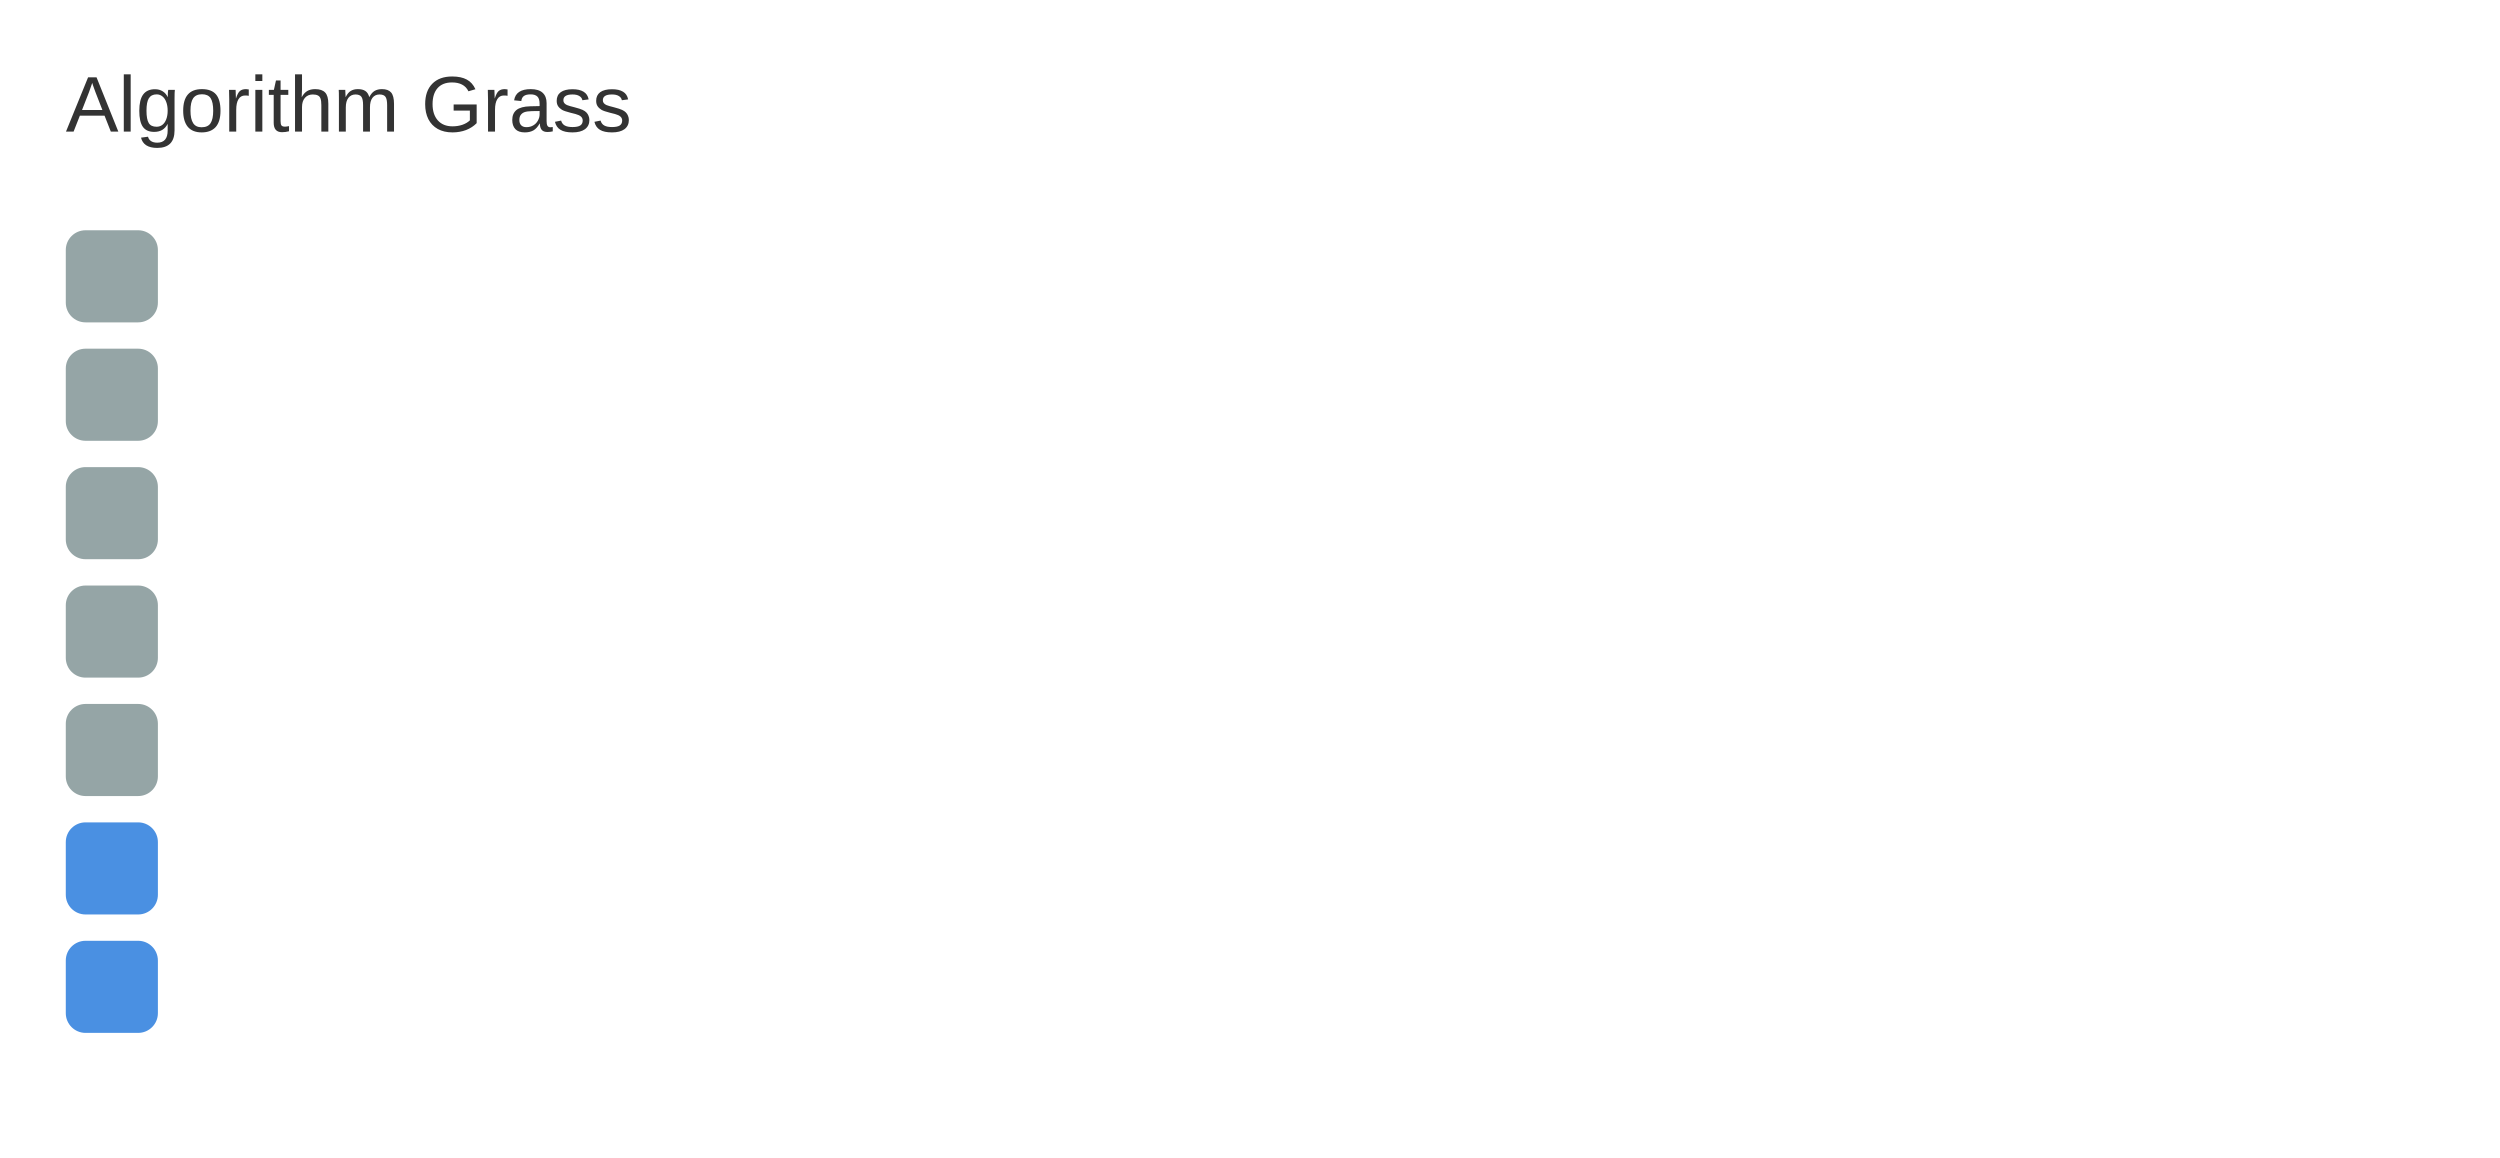
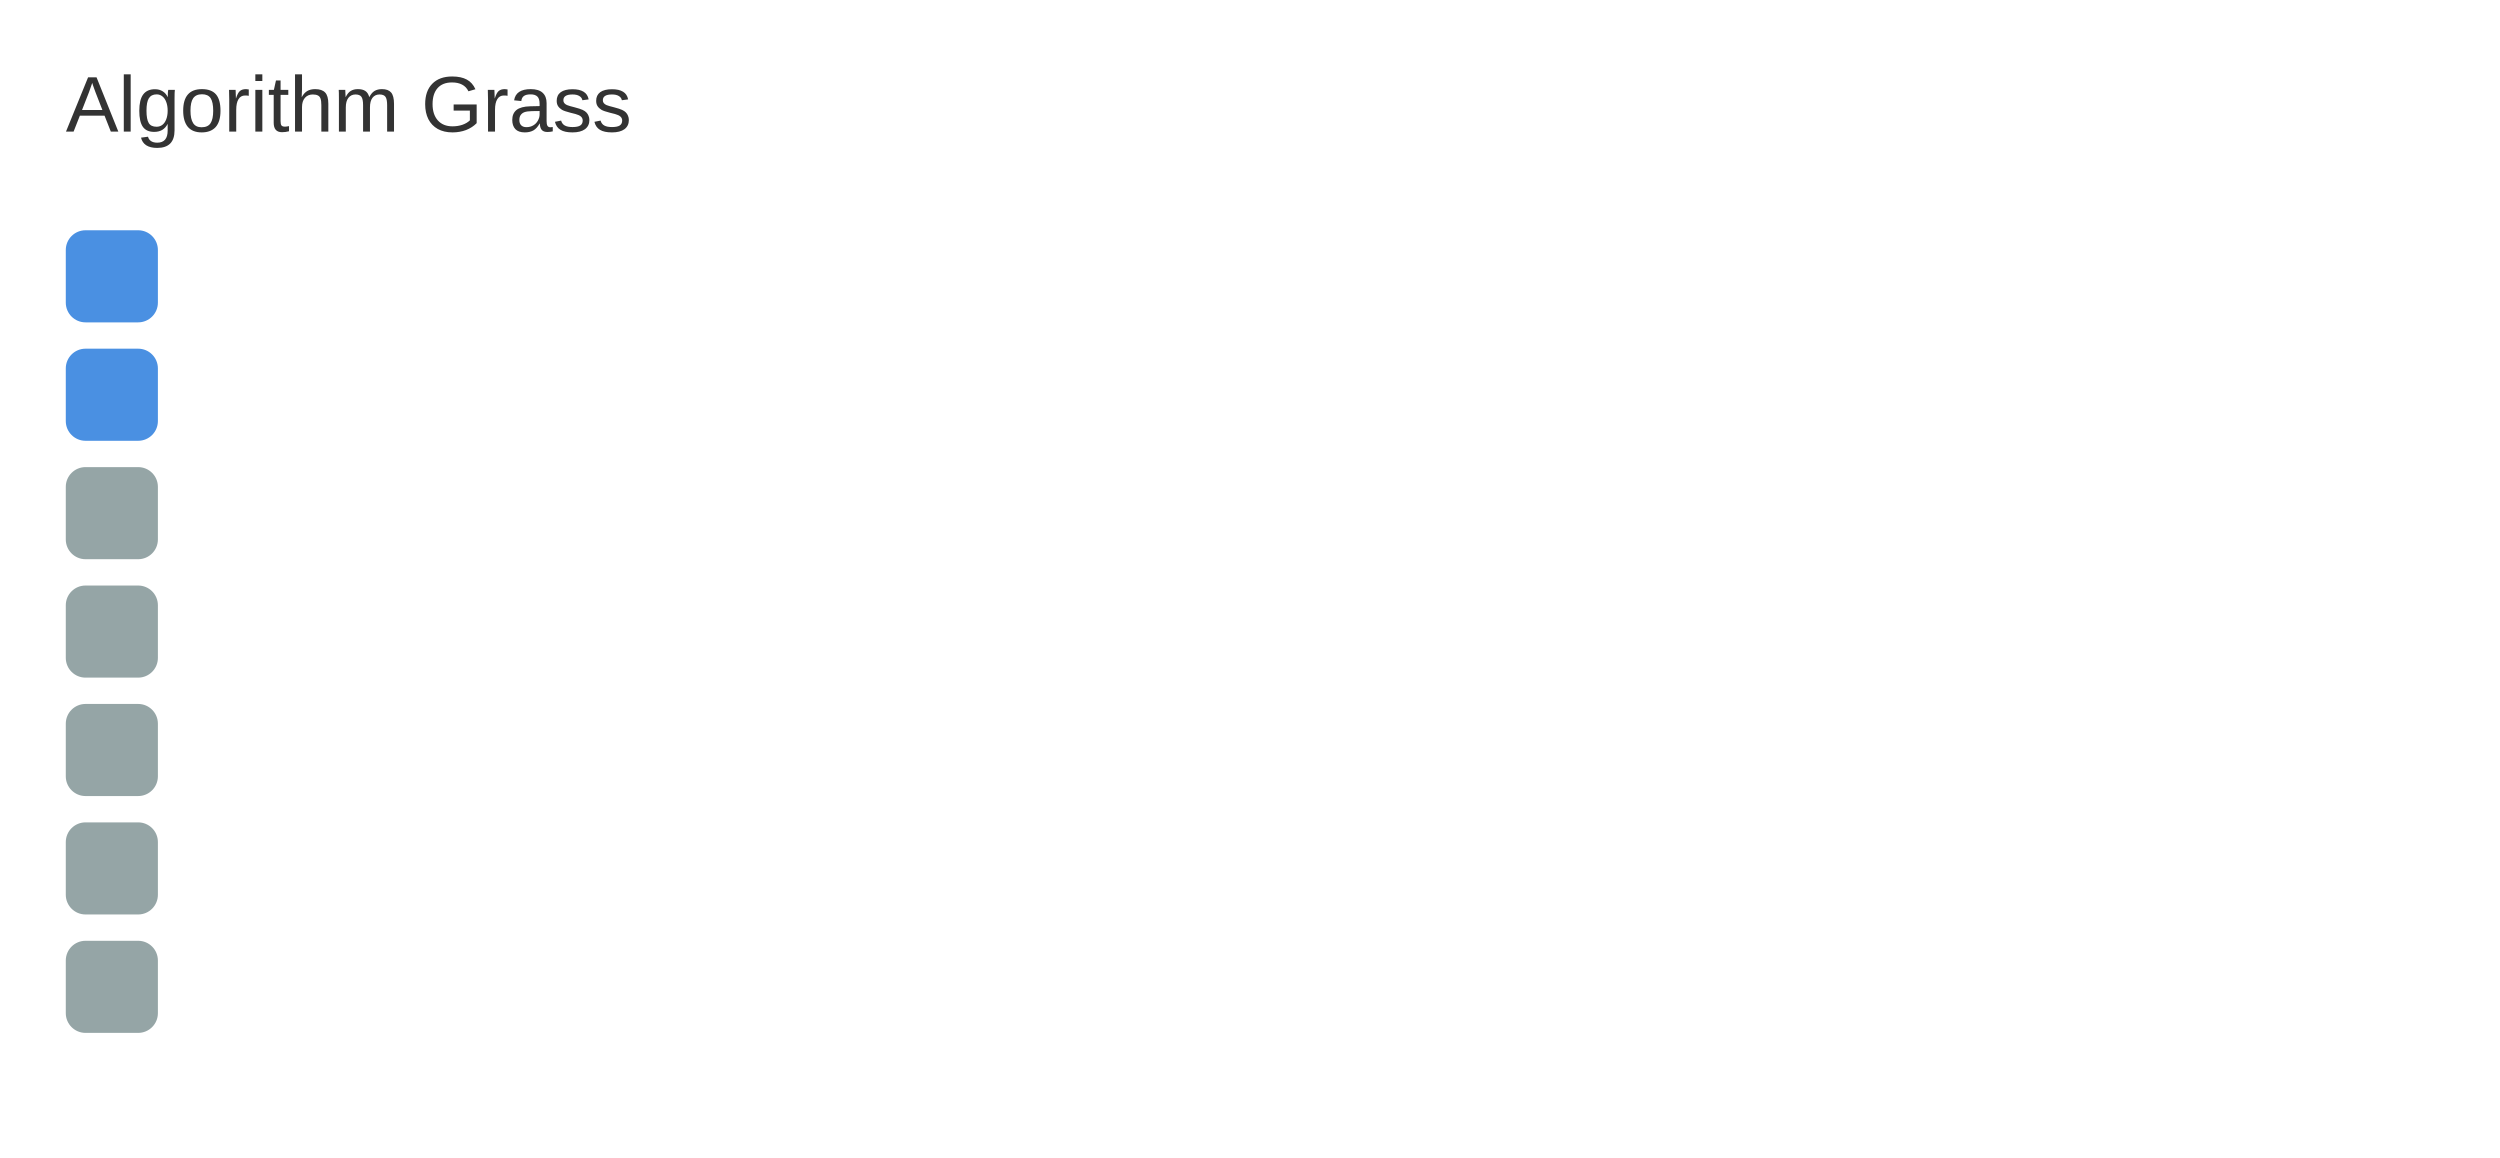
<svg xmlns="http://www.w3.org/2000/svg" width="380" height="176" viewBox="0 0 380 176">
  <style>
    text { font-family: Arial, sans-serif; font-size: 12px; fill: #333; }
  </style>
  <text x="10" y="20">Algorithm Grass</text>
-   <rect x="10" y="35" width="14" height="14" rx="3" fill="#95A5A6" />
-   <rect x="10" y="53" width="14" height="14" rx="3" fill="#95A5A6" />
+   <rect x="10" y="35" width="14" height="14" rx="3" fill="#4A90E2" />
+   <rect x="10" y="53" width="14" height="14" rx="3" fill="#4A90E2" />
  <rect x="10" y="71" width="14" height="14" rx="3" fill="#95A5A6" />
  <rect x="10" y="89" width="14" height="14" rx="3" fill="#95A5A6" />
  <rect x="10" y="107" width="14" height="14" rx="3" fill="#95A5A6" />
-   <rect x="10" y="125" width="14" height="14" rx="3" fill="#4A90E2" />
-   <rect x="10" y="143" width="14" height="14" rx="3" fill="#4A90E2" />
+   <rect x="10" y="125" width="14" height="14" rx="3" fill="#95A5A6" />
+   <rect x="10" y="143" width="14" height="14" rx="3" fill="#95A5A6" />
</svg>
